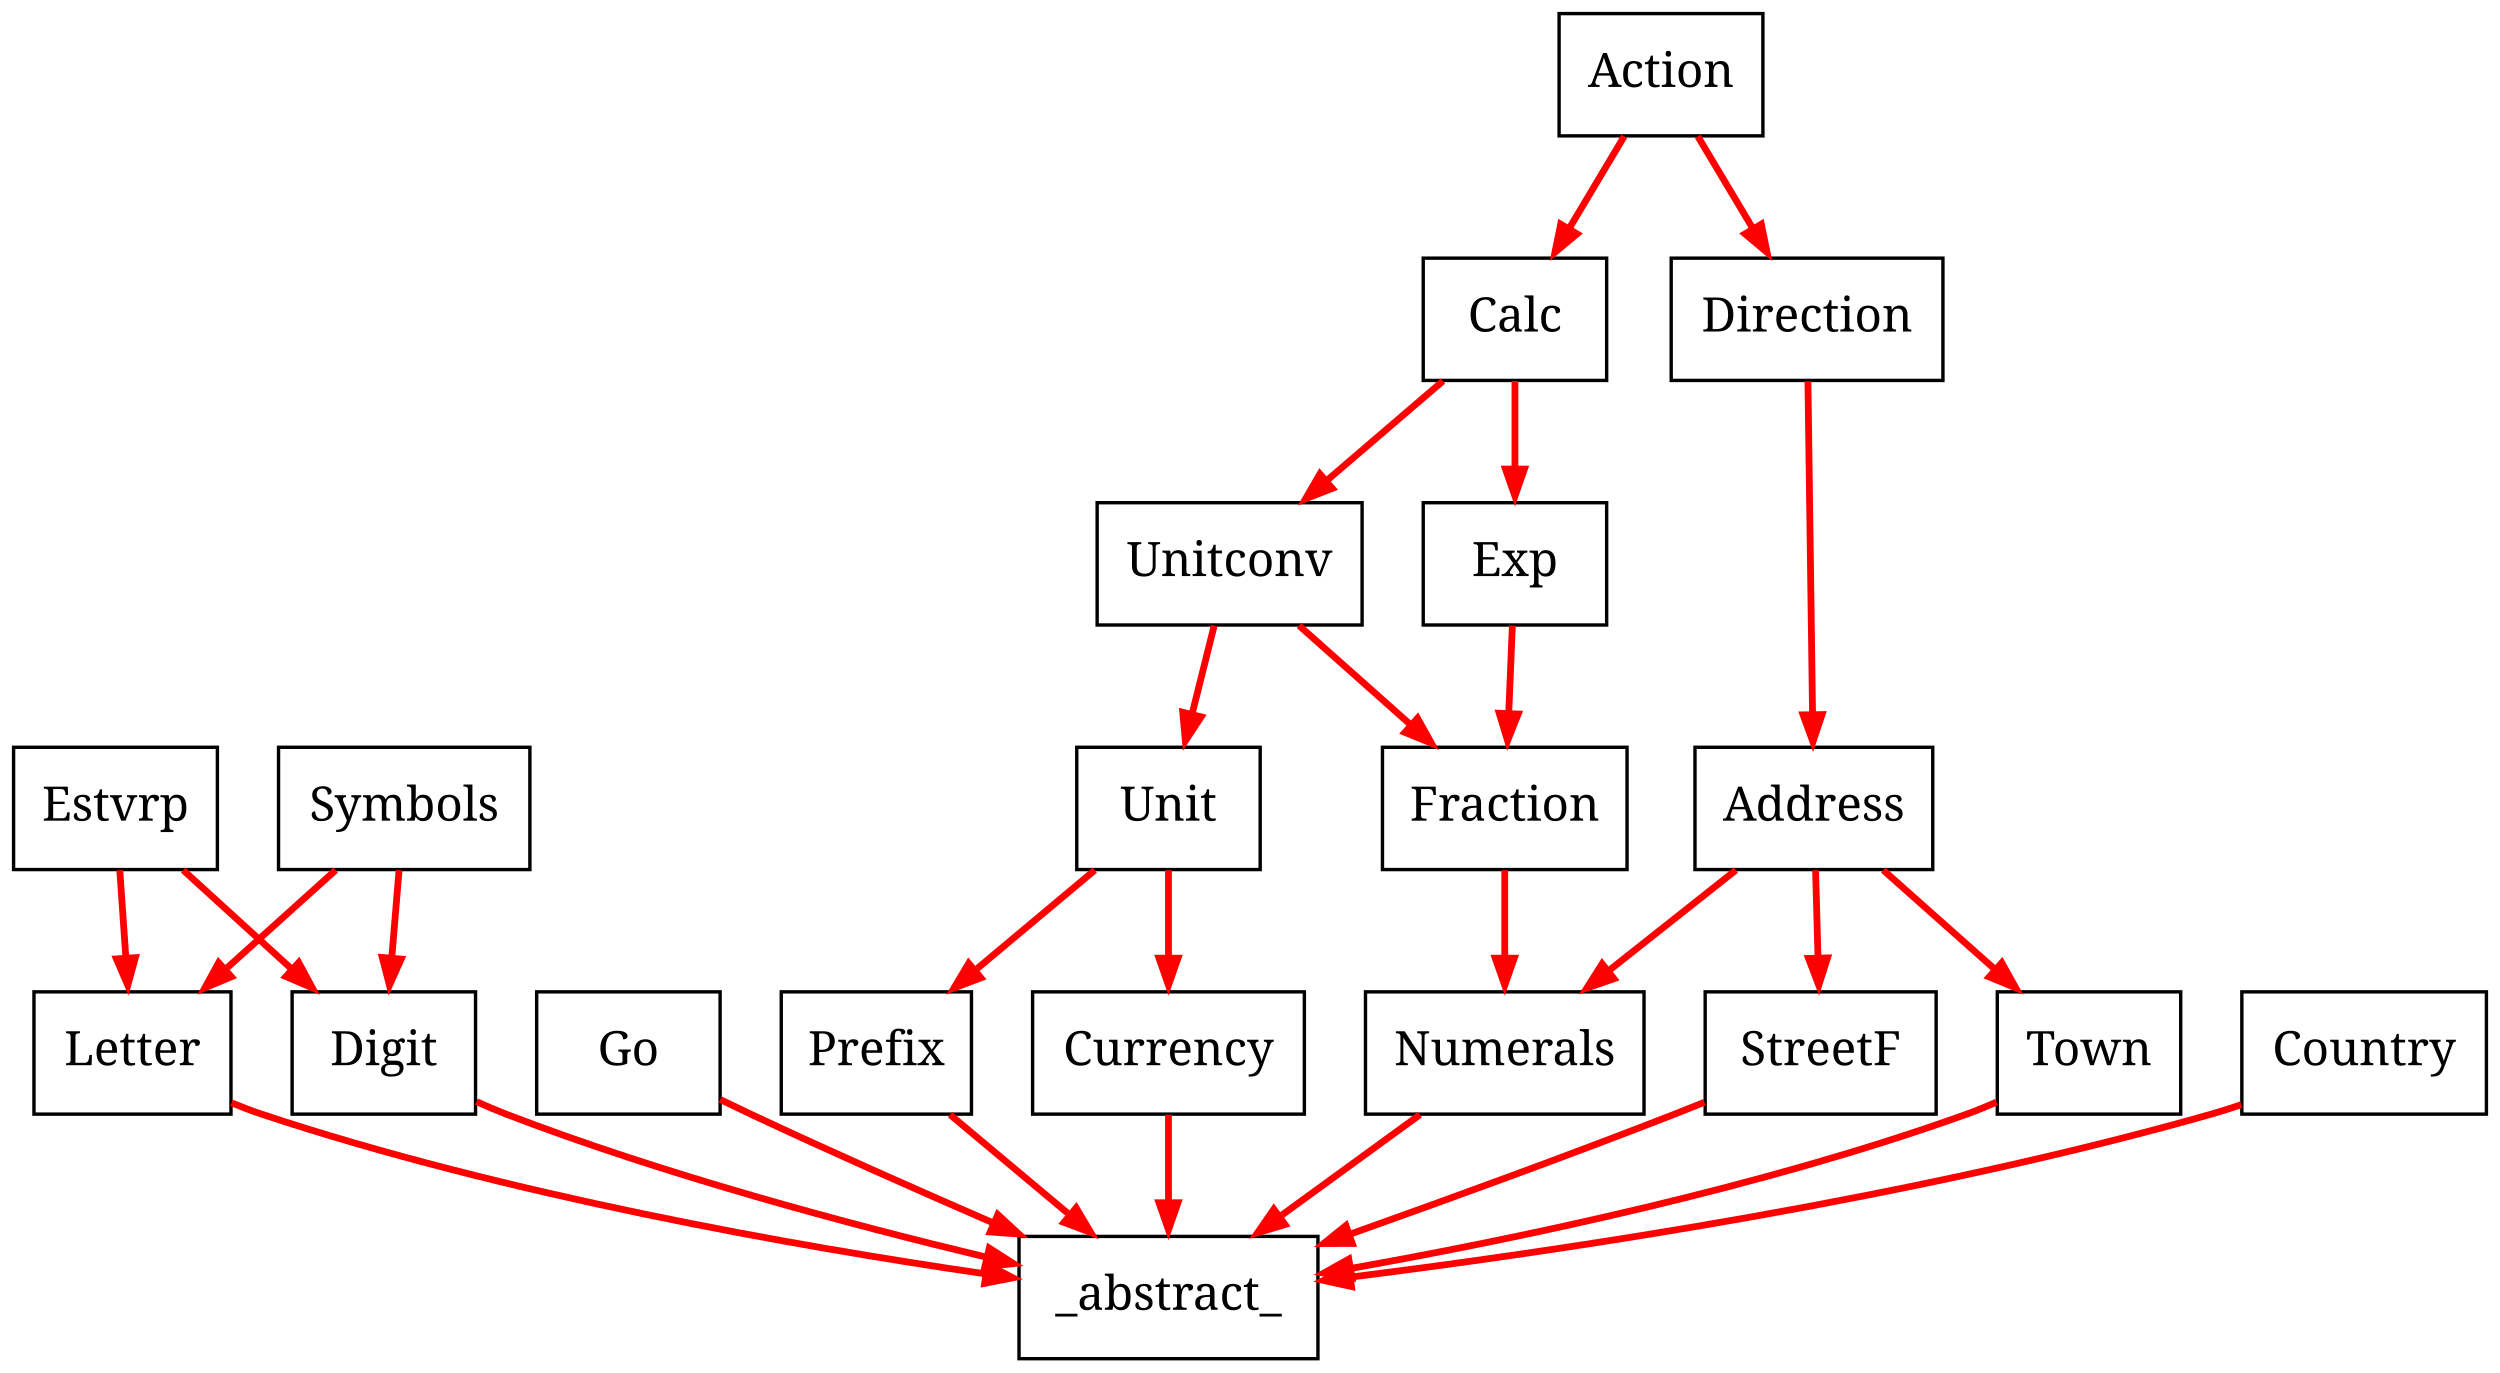
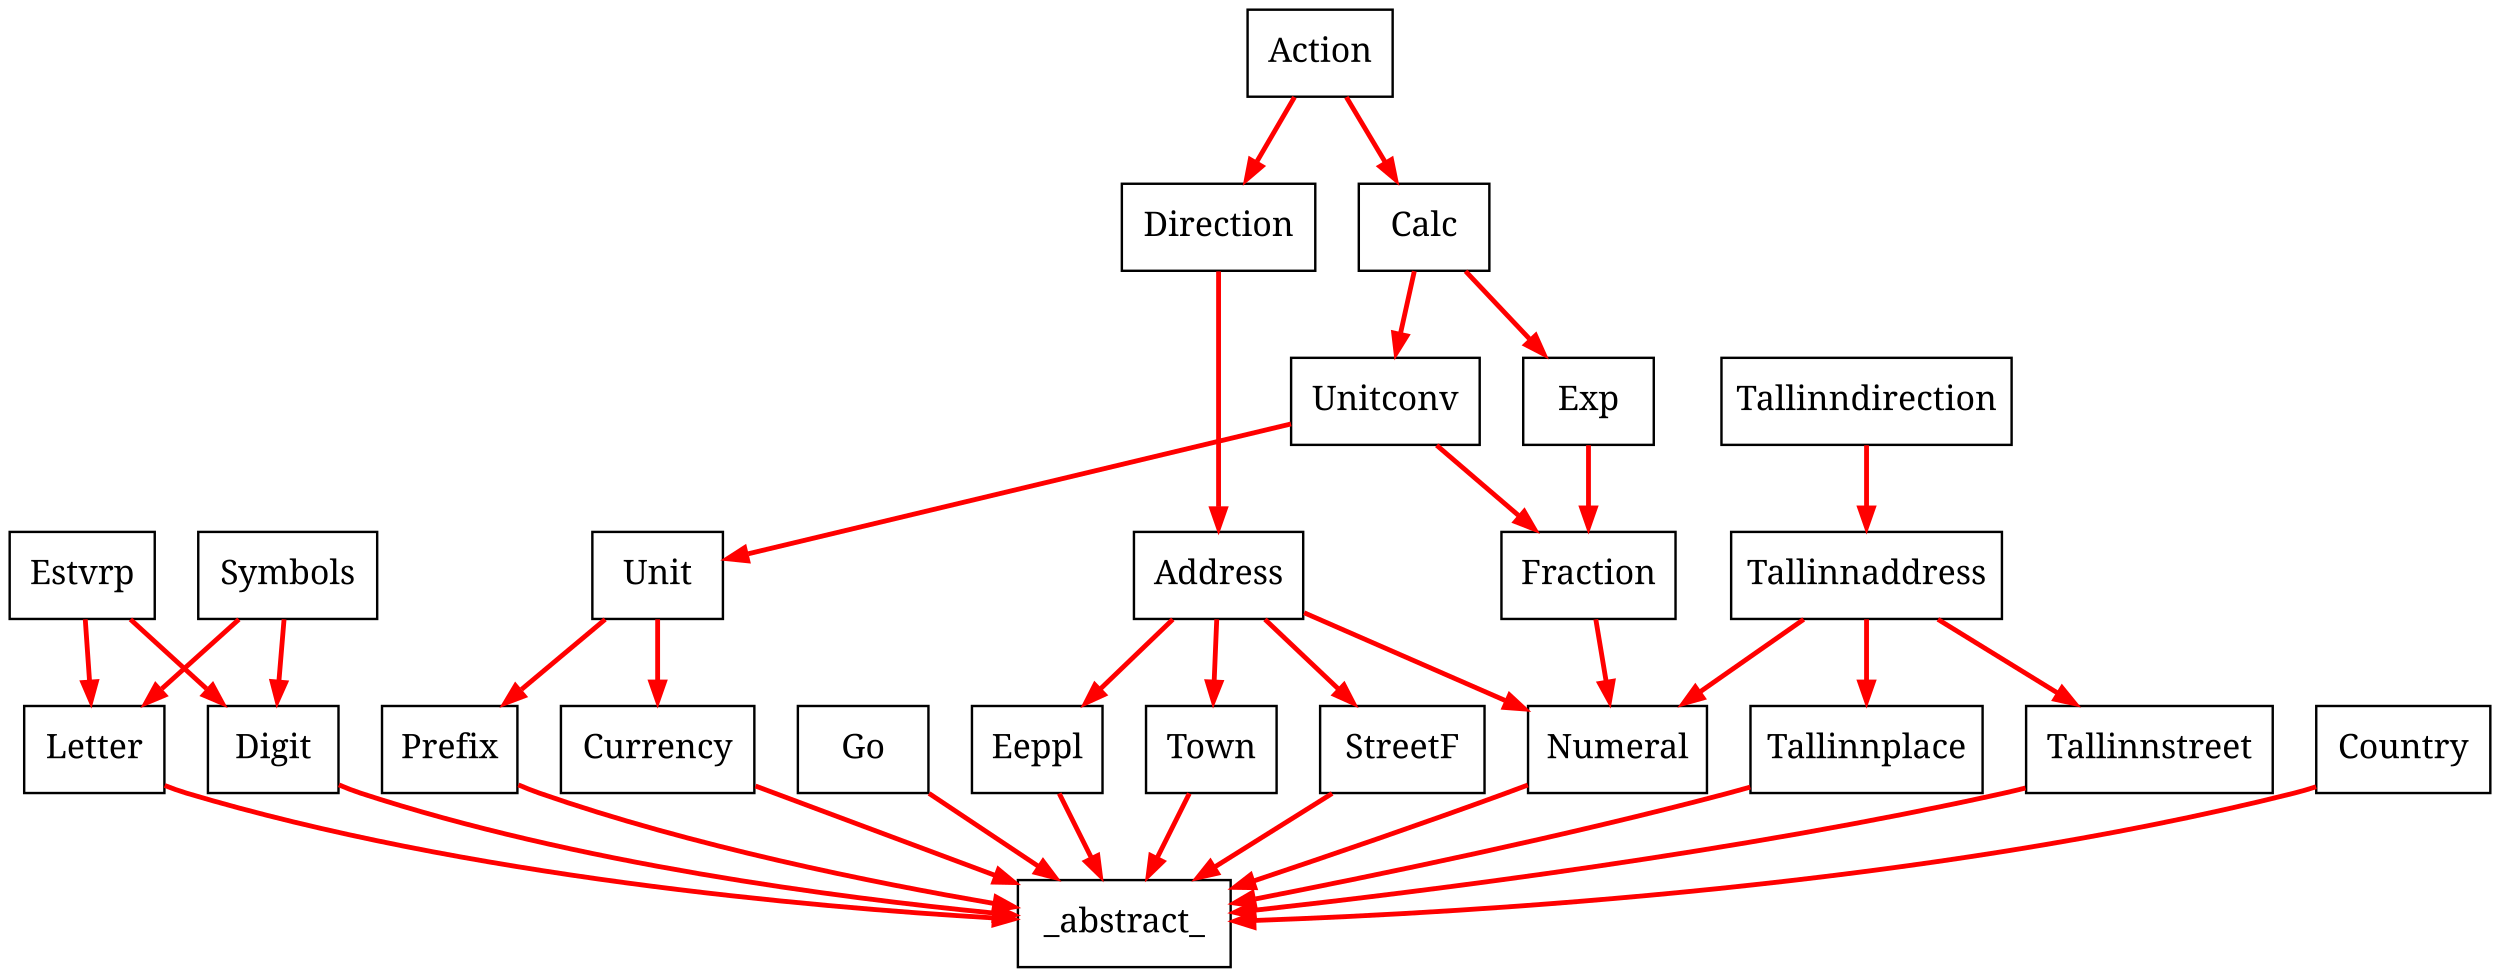
- <svg xmlns="http://www.w3.org/2000/svg" width="736pt" height="404pt" viewBox="0.00 0.00 736.00 404.00">
+ <svg xmlns="http://www.w3.org/2000/svg" width="1034pt" height="404pt" viewBox="0.00 0.00 1034.00 404.00">
  <g id="graph1" class="graph" transform="scale(1 1) rotate(0) translate(4 400)">
-     <polygon fill="white" stroke="white" points="-4,5 -4,-400 733,-400 733,5 -4,5" />
+     <polygon fill="white" stroke="white" points="-4,5 -4,-400 1031,-400 1031,5 -4,5" />
    <g id="node1" class="node">
-       <polygon fill="none" stroke="black" points="515,-396 455,-396 455,-360 515,-360 515,-396" />
-       <text text-anchor="middle" x="485" y="-374.4" font-family="Times Roman,serif" font-size="14.00">Action</text>
+       <polygon fill="none" stroke="black" points="572,-396 512,-396 512,-360 572,-360 572,-396" />
+       <text text-anchor="middle" x="542" y="-374.4" font-family="Times Roman,serif" font-size="14.00">Action</text>
    </g>
    <g id="node3" class="node">
-       <polygon fill="none" stroke="black" points="568,-324 488,-324 488,-288 568,-288 568,-324" />
-       <text text-anchor="middle" x="528" y="-302.4" font-family="Times Roman,serif" font-size="14.00">Direction</text>
+       <polygon fill="none" stroke="black" points="540,-324 460,-324 460,-288 540,-288 540,-324" />
+       <text text-anchor="middle" x="500" y="-302.4" font-family="Times Roman,serif" font-size="14.00">Direction</text>
    </g>
    <g id="edge2" class="edge">
-       <path fill="none" stroke="red" stroke-width="2" d="M495.851,-359.831C500.702,-351.708 506.522,-341.964 511.868,-333.012" />
-       <polygon fill="red" stroke="red" points="514.881,-334.793 517.003,-324.413 508.871,-331.204 514.881,-334.793" />
+       <path fill="none" stroke="red" stroke-width="2" d="M531.402,-359.831C526.712,-351.792 521.097,-342.167 515.92,-333.292" />
+       <polygon fill="red" stroke="red" points="518.803,-331.288 510.741,-324.413 512.757,-334.815 518.803,-331.288" />
    </g>
    <g id="node5" class="node">
-       <polygon fill="none" stroke="black" points="469,-324 415,-324 415,-288 469,-288 469,-324" />
-       <text text-anchor="middle" x="442" y="-302.4" font-family="Times Roman,serif" font-size="14.00">Calc</text>
+       <polygon fill="none" stroke="black" points="612,-324 558,-324 558,-288 612,-288 612,-324" />
+       <text text-anchor="middle" x="585" y="-302.4" font-family="Times Roman,serif" font-size="14.00">Calc</text>
    </g>
    <g id="edge4" class="edge">
-       <path fill="none" stroke="red" stroke-width="2" d="M474.149,-359.831C469.298,-351.708 463.478,-341.964 458.132,-333.012" />
-       <polygon fill="red" stroke="red" points="461.129,-331.204 452.997,-324.413 455.119,-334.793 461.129,-331.204" />
-     </g>
-     <g id="node24" class="node">
-       <polygon fill="none" stroke="black" points="565,-180 495,-180 495,-144 565,-144 565,-180" />
-       <text text-anchor="middle" x="530" y="-158.4" font-family="Times Roman,serif" font-size="14.00">Address</text>
-     </g>
-     <g id="edge40" class="edge">
-       <path fill="none" stroke="red" stroke-width="2" d="M528.253,-287.762C528.594,-263.201 529.205,-219.247 529.606,-190.354" />
-       <polygon fill="red" stroke="red" points="533.109,-190.137 529.749,-180.09 526.11,-190.04 533.109,-190.137" />
-     </g>
-     <g id="node14" class="node">
-       <polygon fill="none" stroke="black" points="469,-252 415,-252 415,-216 469,-216 469,-252" />
-       <text text-anchor="middle" x="442" y="-230.4" font-family="Times Roman,serif" font-size="14.00">Exp</text>
-     </g>
-     <g id="edge18" class="edge">
-       <path fill="none" stroke="red" stroke-width="2" d="M442,-287.831C442,-280.131 442,-270.974 442,-262.417" />
-       <polygon fill="red" stroke="red" points="445.5,-262.413 442,-252.413 438.5,-262.413 445.5,-262.413" />
-     </g>
-     <g id="node21" class="node">
-       <polygon fill="none" stroke="black" points="397,-252 319,-252 319,-216 397,-216 397,-252" />
-       <text text-anchor="middle" x="358" y="-230.4" font-family="Times Roman,serif" font-size="14.00">Unitconv</text>
-     </g>
-     <g id="edge20" class="edge">
-       <path fill="none" stroke="red" stroke-width="2" d="M420.803,-287.831C410.557,-279.048 398.1,-268.371 386.99,-258.849" />
-       <polygon fill="red" stroke="red" points="389.06,-256.013 379.19,-252.163 384.505,-261.328 389.06,-256.013" />
+       <path fill="none" stroke="red" stroke-width="2" d="M552.851,-359.831C557.702,-351.708 563.522,-341.964 568.868,-333.012" />
+       <polygon fill="red" stroke="red" points="571.881,-334.793 574.003,-324.413 565.871,-331.204 571.881,-334.793" />
+     </g>
+     <g id="node26" class="node">
+       <polygon fill="none" stroke="black" points="535,-180 465,-180 465,-144 535,-144 535,-180" />
+       <text text-anchor="middle" x="500" y="-158.4" font-family="Times Roman,serif" font-size="14.00">Address</text>
+     </g>
+     <g id="edge54" class="edge">
+       <path fill="none" stroke="red" stroke-width="2" d="M500,-287.762C500,-263.201 500,-219.247 500,-190.354" />
+       <polygon fill="red" stroke="red" points="503.5,-190.09 500,-180.09 496.5,-190.09 503.5,-190.09" />
+     </g>
+     <g id="node18" class="node">
+       <polygon fill="none" stroke="black" points="680,-252 626,-252 626,-216 680,-216 680,-252" />
+       <text text-anchor="middle" x="653" y="-230.4" font-family="Times Roman,serif" font-size="14.00">Exp</text>
+     </g>
+     <g id="edge22" class="edge">
+       <path fill="none" stroke="red" stroke-width="2" d="M602.159,-287.831C610.151,-279.369 619.804,-269.149 628.542,-259.897" />
+       <polygon fill="red" stroke="red" points="631.288,-262.087 635.61,-252.413 626.199,-257.28 631.288,-262.087" />
+     </g>
+     <g id="node25" class="node">
+       <polygon fill="none" stroke="black" points="608,-252 530,-252 530,-216 608,-216 608,-252" />
+       <text text-anchor="middle" x="569" y="-230.4" font-family="Times Roman,serif" font-size="14.00">Unitconv</text>
+     </g>
+     <g id="edge24" class="edge">
+       <path fill="none" stroke="red" stroke-width="2" d="M580.963,-287.831C579.251,-280.131 577.217,-270.974 575.315,-262.417" />
+       <polygon fill="red" stroke="red" points="578.678,-261.416 573.092,-252.413 571.845,-262.934 578.678,-261.416" />
    </g>
    <g id="node6" class="node">
      <polygon fill="none" stroke="black" points="152,-180 78,-180 78,-144 152,-144 152,-180" />
      <text text-anchor="middle" x="115" y="-158.4" font-family="Times Roman,serif" font-size="14.00">Symbols</text>
    </g>
    <g id="node8" class="node">
      <polygon fill="none" stroke="black" points="136,-108 82,-108 82,-72 136,-72 136,-108" />
      <text text-anchor="middle" x="109" y="-86.4" font-family="Times Roman,serif" font-size="14.00">Digit</text>
    </g>
    <g id="edge6" class="edge">
      <path fill="none" stroke="red" stroke-width="2" d="M113.486,-143.831C112.844,-136.131 112.081,-126.974 111.368,-118.417" />
      <polygon fill="red" stroke="red" points="114.853,-118.088 110.534,-108.413 107.877,-118.669 114.853,-118.088" />
    </g>
    <g id="node10" class="node">
      <polygon fill="none" stroke="black" points="64,-108 6,-108 6,-72 64,-72 64,-108" />
      <text text-anchor="middle" x="35" y="-86.4" font-family="Times Roman,serif" font-size="14.00">Letter</text>
    </g>
    <g id="edge8" class="edge">
      <path fill="none" stroke="red" stroke-width="2" d="M94.813,-143.831C85.149,-135.134 73.42,-124.578 62.918,-115.127" />
      <polygon fill="red" stroke="red" points="64.955,-112.251 55.181,-108.163 60.273,-117.454 64.955,-112.251" />
    </g>
    <g id="node12" class="node">
-       <polygon fill="none" stroke="black" points="384,-36 296,-36 296,-1.77636e-14 384,-3.55271e-15 384,-36" />
-       <text text-anchor="middle" x="340" y="-14.4" font-family="Times Roman,serif" font-size="14.00">_abstract_</text>
+       <polygon fill="none" stroke="black" points="505,-36 417,-36 417,-1.77636e-14 505,-3.55271e-15 505,-36" />
+       <text text-anchor="middle" x="461" y="-14.4" font-family="Times Roman,serif" font-size="14.00">_abstract_</text>
    </g>
    <g id="edge10" class="edge">
-       <path fill="none" stroke="red" stroke-width="2" d="M136.271,-75.682C139.183,-74.359 142.13,-73.103 145,-72 191.552,-54.11 246.443,-39.455 286.106,-29.949" />
-       <polygon fill="red" stroke="red" points="286.922,-33.353 295.848,-27.644 285.311,-26.541 286.922,-33.353" />
+       <path fill="none" stroke="red" stroke-width="2" d="M136.164,-75.381C139.097,-74.116 142.078,-72.957 145,-72 234.059,-42.837 342.667,-28.676 406.581,-22.399" />
+       <polygon fill="red" stroke="red" points="407.206,-25.855 416.829,-21.422 406.542,-18.887 407.206,-25.855" />
+     </g>
+     <g id="edge16" class="edge">
+       <path fill="none" stroke="red" stroke-width="2" d="M64.109,-75.135C67.066,-73.952 70.062,-72.878 73,-72 188.605,-37.46 330.315,-24.859 406.432,-20.378" />
+       <polygon fill="red" stroke="red" points="406.94,-23.855 416.727,-19.797 406.546,-16.866 406.94,-23.855" />
+     </g>
+     <g id="node13" class="node">
+       <polygon fill="none" stroke="black" points="702,-108 628,-108 628,-72 702,-72 702,-108" />
+       <text text-anchor="middle" x="665" y="-86.4" font-family="Times Roman,serif" font-size="14.00">Numeral</text>
    </g>
    <g id="edge12" class="edge">
-       <path fill="none" stroke="red" stroke-width="2" d="M64.168,-75.322C67.113,-74.102 70.091,-72.967 73,-72 144.673,-48.172 230.834,-33.058 285.511,-25.059" />
-       <polygon fill="red" stroke="red" points="286.277,-28.485 295.678,-23.601 285.283,-21.556 286.277,-28.485" />
-     </g>
-     <g id="node16" class="node">
-       <polygon fill="none" stroke="black" points="475,-180 403,-180 403,-144 475,-144 475,-180" />
-       <text text-anchor="middle" x="439" y="-158.4" font-family="Times Roman,serif" font-size="14.00">Fraction</text>
+       <path fill="none" stroke="red" stroke-width="2" d="M627.896,-75.321C624.892,-74.181 621.899,-73.062 619,-72 584.491,-59.358 545.412,-45.994 514.753,-35.723" />
+       <polygon fill="red" stroke="red" points="515.704,-32.351 505.111,-32.502 513.486,-38.99 515.704,-32.351" />
+     </g>
+     <g id="node15" class="node">
+       <polygon fill="none" stroke="black" points="452,-108 398,-108 398,-72 452,-72 452,-108" />
+       <text text-anchor="middle" x="425" y="-86.4" font-family="Times Roman,serif" font-size="14.00">Eeppl</text>
    </g>
    <g id="edge14" class="edge">
-       <path fill="none" stroke="red" stroke-width="2" d="M441.243,-215.831C440.922,-208.131 440.541,-198.974 440.184,-190.417" />
-       <polygon fill="red" stroke="red" points="443.681,-190.259 439.767,-180.413 436.687,-190.55 443.681,-190.259" />
-     </g>
-     <g id="node22" class="node">
-       <polygon fill="none" stroke="black" points="480,-108 398,-108 398,-72 480,-72 480,-108" />
-       <text text-anchor="middle" x="439" y="-86.4" font-family="Times Roman,serif" font-size="14.00">Numerals</text>
+       <path fill="none" stroke="red" stroke-width="2" d="M434.084,-71.831C438.061,-63.877 442.815,-54.369 447.214,-45.572" />
+       <polygon fill="red" stroke="red" points="450.452,-46.923 451.793,-36.413 444.191,-43.792 450.452,-46.923" />
+     </g>
+     <g id="node20" class="node">
+       <polygon fill="none" stroke="black" points="689,-180 617,-180 617,-144 689,-144 689,-180" />
+       <text text-anchor="middle" x="653" y="-158.4" font-family="Times Roman,serif" font-size="14.00">Fraction</text>
+     </g>
+     <g id="edge18" class="edge">
+       <path fill="none" stroke="red" stroke-width="2" d="M653,-215.831C653,-208.131 653,-198.974 653,-190.417" />
+       <polygon fill="red" stroke="red" points="656.5,-190.413 653,-180.413 649.5,-190.413 656.5,-190.413" />
+     </g>
+     <g id="edge38" class="edge">
+       <path fill="none" stroke="red" stroke-width="2" d="M656.028,-143.831C657.312,-136.131 658.838,-126.974 660.264,-118.417" />
+       <polygon fill="red" stroke="red" points="663.739,-118.853 661.931,-108.413 656.835,-117.702 663.739,-118.853" />
+     </g>
+     <g id="node21" class="node">
+       <polygon fill="none" stroke="black" points="380,-108 326,-108 326,-72 380,-72 380,-108" />
+       <text text-anchor="middle" x="353" y="-86.4" font-family="Times Roman,serif" font-size="14.00">Go</text>
+     </g>
+     <g id="edge20" class="edge">
+       <path fill="none" stroke="red" stroke-width="2" d="M380.253,-71.831C393.939,-62.707 410.691,-51.539 425.383,-41.745" />
+       <polygon fill="red" stroke="red" points="427.377,-44.622 433.756,-36.163 423.494,-38.798 427.377,-44.622" />
+     </g>
+     <g id="edge58" class="edge">
+       <path fill="none" stroke="red" stroke-width="2" d="M590.197,-215.831C600.443,-207.048 612.9,-196.371 624.01,-186.849" />
+       <polygon fill="red" stroke="red" points="626.495,-189.328 631.81,-180.163 621.94,-184.013 626.495,-189.328" />
+     </g>
+     <g id="node52" class="node">
+       <polygon fill="none" stroke="black" points="295,-180 241,-180 241,-144 295,-144 295,-180" />
+       <text text-anchor="middle" x="268" y="-158.4" font-family="Times Roman,serif" font-size="14.00">Unit</text>
+     </g>
+     <g id="edge60" class="edge">
+       <path fill="none" stroke="red" stroke-width="2" d="M529.958,-224.661C471.706,-210.727 362.771,-184.669 305.455,-170.959" />
+       <polygon fill="red" stroke="red" points="305.917,-167.471 295.378,-168.549 304.289,-174.279 305.917,-167.471" />
+     </g>
+     <g id="edge32" class="edge">
+       <path fill="none" stroke="red" stroke-width="2" d="M535.397,-146.554C559.685,-135.956 592.165,-121.782 618.534,-110.276" />
+       <polygon fill="red" stroke="red" points="620.18,-113.377 627.945,-106.169 617.38,-106.961 620.18,-113.377" />
+     </g>
+     <g id="edge26" class="edge">
+       <path fill="none" stroke="red" stroke-width="2" d="M481.074,-143.831C472.014,-135.134 461.019,-124.578 451.173,-115.127" />
+       <polygon fill="red" stroke="red" points="453.557,-112.563 443.92,-108.163 448.71,-117.613 453.557,-112.563" />
+     </g>
+     <g id="node29" class="node">
+       <polygon fill="none" stroke="black" points="524,-108 470,-108 470,-72 524,-72 524,-108" />
+       <text text-anchor="middle" x="497" y="-86.4" font-family="Times Roman,serif" font-size="14.00">Town</text>
+     </g>
+     <g id="edge28" class="edge">
+       <path fill="none" stroke="red" stroke-width="2" d="M499.243,-143.831C498.922,-136.131 498.541,-126.974 498.184,-118.417" />
+       <polygon fill="red" stroke="red" points="501.681,-118.259 497.767,-108.413 494.687,-118.55 501.681,-118.259" />
+     </g>
+     <g id="node31" class="node">
+       <polygon fill="none" stroke="black" points="610,-108 542,-108 542,-72 610,-72 610,-108" />
+       <text text-anchor="middle" x="576" y="-86.4" font-family="Times Roman,serif" font-size="14.00">StreetF</text>
+     </g>
+     <g id="edge30" class="edge">
+       <path fill="none" stroke="red" stroke-width="2" d="M519.178,-143.831C528.359,-135.134 539.501,-124.578 549.478,-115.127" />
+       <polygon fill="red" stroke="red" points="551.976,-117.581 556.828,-108.163 547.161,-112.499 551.976,-117.581" />
+     </g>
+     <g id="edge36" class="edge">
+       <path fill="none" stroke="red" stroke-width="2" d="M487.916,-71.831C483.939,-63.877 479.185,-54.369 474.786,-45.572" />
+       <polygon fill="red" stroke="red" points="477.809,-43.792 470.207,-36.413 471.548,-46.923 477.809,-43.792" />
    </g>
    <g id="edge34" class="edge">
-       <path fill="none" stroke="red" stroke-width="2" d="M439,-143.831C439,-136.131 439,-126.974 439,-118.417" />
-       <polygon fill="red" stroke="red" points="442.5,-118.413 439,-108.413 435.5,-118.413 442.5,-118.413" />
-     </g>
-     <g id="node17" class="node">
-       <polygon fill="none" stroke="black" points="208,-108 154,-108 154,-72 208,-72 208,-108" />
-       <text text-anchor="middle" x="181" y="-86.4" font-family="Times Roman,serif" font-size="14.00">Go</text>
-     </g>
-     <g id="edge16" class="edge">
-       <path fill="none" stroke="red" stroke-width="2" d="M208.056,-76.291C211.063,-74.821 214.09,-73.365 217,-72 240.185,-61.123 266.112,-49.641 288.162,-40.075" />
-       <polygon fill="red" stroke="red" points="289.566,-43.281 297.355,-36.1 286.787,-36.856 289.566,-43.281" />
-     </g>
-     <g id="edge44" class="edge">
-       <path fill="none" stroke="red" stroke-width="2" d="M378.44,-215.831C388.32,-207.048 400.332,-196.371 411.045,-186.849" />
-       <polygon fill="red" stroke="red" points="413.418,-189.422 418.567,-180.163 408.767,-184.191 413.418,-189.422" />
-     </g>
-     <g id="node41" class="node">
-       <polygon fill="none" stroke="black" points="367,-180 313,-180 313,-144 367,-144 367,-180" />
-       <text text-anchor="middle" x="340" y="-158.4" font-family="Times Roman,serif" font-size="14.00">Unit</text>
-     </g>
-     <g id="edge46" class="edge">
-       <path fill="none" stroke="red" stroke-width="2" d="M353.458,-215.831C351.512,-208.046 349.193,-198.773 347.034,-190.135" />
-       <polygon fill="red" stroke="red" points="350.424,-189.266 344.603,-180.413 343.633,-190.964 350.424,-189.266" />
-     </g>
-     <g id="edge22" class="edge">
-       <path fill="none" stroke="red" stroke-width="2" d="M414.018,-71.831C401.707,-62.878 386.689,-51.956 373.406,-42.295" />
-       <polygon fill="red" stroke="red" points="375.12,-39.214 364.974,-36.163 371.003,-44.875 375.12,-39.214" />
-     </g>
-     <g id="edge28" class="edge">
-       <path fill="none" stroke="red" stroke-width="2" d="M507.037,-143.831C495.828,-134.963 482.179,-124.164 470.056,-114.572" />
-       <polygon fill="red" stroke="red" points="471.97,-111.623 461.956,-108.163 467.626,-117.112 471.97,-111.623" />
-     </g>
-     <g id="node26" class="node">
-       <polygon fill="none" stroke="black" points="638,-108 584,-108 584,-72 638,-72 638,-108" />
-       <text text-anchor="middle" x="611" y="-86.4" font-family="Times Roman,serif" font-size="14.00">Town</text>
-     </g>
-     <g id="edge24" class="edge">
-       <path fill="none" stroke="red" stroke-width="2" d="M550.44,-143.831C560.32,-135.048 572.332,-124.371 583.045,-114.849" />
-       <polygon fill="red" stroke="red" points="585.418,-117.422 590.567,-108.163 580.767,-112.191 585.418,-117.422" />
-     </g>
-     <g id="node28" class="node">
-       <polygon fill="none" stroke="black" points="566,-108 498,-108 498,-72 566,-72 566,-108" />
-       <text text-anchor="middle" x="532" y="-86.4" font-family="Times Roman,serif" font-size="14.00">StreetF</text>
-     </g>
-     <g id="edge26" class="edge">
-       <path fill="none" stroke="red" stroke-width="2" d="M530.505,-143.831C530.719,-136.131 530.973,-126.974 531.211,-118.417" />
-       <polygon fill="red" stroke="red" points="534.709,-118.507 531.489,-108.413 527.712,-118.312 534.709,-118.507" />
-     </g>
-     <g id="edge32" class="edge">
-       <path fill="none" stroke="red" stroke-width="2" d="M583.778,-75.55C580.856,-74.253 577.894,-73.039 575,-72 514.677,-50.338 442.45,-35.272 394.136,-26.66" />
-       <polygon fill="red" stroke="red" points="394.656,-23.198 384.202,-24.92 393.448,-30.093 394.656,-23.198" />
-     </g>
-     <g id="edge30" class="edge">
-       <path fill="none" stroke="red" stroke-width="2" d="M497.794,-75.504C494.827,-74.301 491.865,-73.118 489,-72 457.703,-59.786 422.364,-46.939 393.959,-36.841" />
-       <polygon fill="red" stroke="red" points="394.813,-33.431 384.219,-33.389 392.475,-40.028 394.813,-33.431" />
-     </g>
-     <g id="node33" class="node">
+       <path fill="none" stroke="red" stroke-width="2" d="M546.981,-71.831C532.271,-62.622 514.236,-51.33 498.488,-41.471" />
+       <polygon fill="red" stroke="red" points="500.343,-38.503 490.01,-36.163 496.629,-44.436 500.343,-38.503" />
+     </g>
+     <g id="node36" class="node">
      <polygon fill="none" stroke="black" points="60,-180 2.84217e-14,-180 3.55271e-15,-144 60,-144 60,-180" />
      <text text-anchor="middle" x="30" y="-158.4" font-family="Times Roman,serif" font-size="14.00">Estvrp</text>
    </g>
-     <g id="edge36" class="edge">
+     <g id="edge40" class="edge">
      <path fill="none" stroke="red" stroke-width="2" d="M49.935,-143.831C59.478,-135.134 71.06,-124.578 81.431,-115.127" />
      <polygon fill="red" stroke="red" points="84.038,-117.486 89.071,-108.163 79.323,-112.312 84.038,-117.486" />
    </g>
-     <g id="edge38" class="edge">
+     <g id="edge42" class="edge">
      <path fill="none" stroke="red" stroke-width="2" d="M31.262,-143.831C31.797,-136.131 32.432,-126.974 33.027,-118.417" />
      <polygon fill="red" stroke="red" points="36.52,-118.632 33.721,-108.413 29.537,-118.147 36.52,-118.632" />
    </g>
-     <g id="node37" class="node">
-       <polygon fill="none" stroke="black" points="282,-108 226,-108 226,-72 282,-72 282,-108" />
-       <text text-anchor="middle" x="254" y="-86.4" font-family="Times Roman,serif" font-size="14.00">Prefix</text>
-     </g>
-     <g id="edge42" class="edge">
-       <path fill="none" stroke="red" stroke-width="2" d="M275.701,-71.831C286.192,-63.048 298.946,-52.371 310.319,-42.849" />
-       <polygon fill="red" stroke="red" points="312.885,-45.266 318.306,-36.163 308.391,-39.899 312.885,-45.266" />
+     <g id="node39" class="node">
+       <polygon fill="none" stroke="black" points="824,-180 712,-180 712,-144 824,-144 824,-180" />
+       <text text-anchor="middle" x="768" y="-158.4" font-family="Times Roman,serif" font-size="14.00">Tallinnaddress</text>
+     </g>
+     <g id="edge48" class="edge">
+       <path fill="none" stroke="red" stroke-width="2" d="M742.009,-143.831C729.078,-134.793 713.278,-123.748 699.362,-114.02" />
+       <polygon fill="red" stroke="red" points="701.184,-111.024 690.983,-108.163 697.174,-116.761 701.184,-111.024" />
+     </g>
+     <g id="node41" class="node">
+       <polygon fill="none" stroke="black" points="816,-108 720,-108 720,-72 816,-72 816,-108" />
+       <text text-anchor="middle" x="768" y="-86.4" font-family="Times Roman,serif" font-size="14.00">Tallinnplace</text>
+     </g>
+     <g id="edge44" class="edge">
+       <path fill="none" stroke="red" stroke-width="2" d="M768,-143.831C768,-136.131 768,-126.974 768,-118.417" />
+       <polygon fill="red" stroke="red" points="771.5,-118.413 768,-108.413 764.5,-118.413 771.5,-118.413" />
+     </g>
+     <g id="node43" class="node">
+       <polygon fill="none" stroke="black" points="936,-108 834,-108 834,-72 936,-72 936,-108" />
+       <text text-anchor="middle" x="885" y="-86.4" font-family="Times Roman,serif" font-size="14.00">Tallinnstreet</text>
+     </g>
+     <g id="edge46" class="edge">
+       <path fill="none" stroke="red" stroke-width="2" d="M797.524,-143.831C812.489,-134.622 830.839,-123.33 846.86,-113.471" />
+       <polygon fill="red" stroke="red" points="848.803,-116.385 855.485,-108.163 845.134,-110.423 848.803,-116.385" />
+     </g>
+     <g id="edge52" class="edge">
+       <path fill="none" stroke="red" stroke-width="2" d="M719.89,-74.461C716.89,-73.6 713.909,-72.772 711,-72 644.145,-54.265 566.09,-38.12 515.216,-28.196" />
+       <polygon fill="red" stroke="red" points="515.584,-24.702 505.101,-26.235 514.252,-31.574 515.584,-24.702" />
    </g>
    <g id="edge50" class="edge">
-       <path fill="none" stroke="red" stroke-width="2" d="M318.299,-143.831C307.808,-135.048 295.054,-124.371 283.681,-114.849" />
-       <polygon fill="red" stroke="red" points="285.609,-111.899 275.694,-108.163 281.115,-117.266 285.609,-111.899" />
-     </g>
-     <g id="node42" class="node">
-       <polygon fill="none" stroke="black" points="380,-108 300,-108 300,-72 380,-72 380,-108" />
-       <text text-anchor="middle" x="340" y="-86.4" font-family="Times Roman,serif" font-size="14.00">Currency</text>
-     </g>
-     <g id="edge52" class="edge">
-       <path fill="none" stroke="red" stroke-width="2" d="M340,-143.831C340,-136.131 340,-126.974 340,-118.417" />
-       <polygon fill="red" stroke="red" points="343.5,-118.413 340,-108.413 336.5,-118.413 343.5,-118.413" />
-     </g>
-     <g id="edge48" class="edge">
-       <path fill="none" stroke="red" stroke-width="2" d="M340,-71.831C340,-64.131 340,-54.974 340,-46.417" />
-       <polygon fill="red" stroke="red" points="343.5,-46.413 340,-36.413 336.5,-46.413 343.5,-46.413" />
-     </g>
-     <g id="node46" class="node">
-       <polygon fill="none" stroke="black" points="728,-108 656,-108 656,-72 728,-72 728,-108" />
-       <text text-anchor="middle" x="692" y="-86.4" font-family="Times Roman,serif" font-size="14.00">Country</text>
-     </g>
-     <g id="edge54" class="edge">
-       <path fill="none" stroke="red" stroke-width="2" d="M655.874,-74.805C652.897,-73.781 649.913,-72.829 647,-72 560.101,-47.265 455.973,-31.825 394.048,-24.077" />
-       <polygon fill="red" stroke="red" points="394.462,-20.601 384.109,-22.854 393.607,-27.549 394.462,-20.601" />
+       <path fill="none" stroke="red" stroke-width="2" d="M833.741,-74.092C830.795,-73.343 827.866,-72.639 825,-72 716.239,-47.751 586.708,-31.478 515.199,-23.569" />
+       <polygon fill="red" stroke="red" points="515.4,-20.07 505.078,-22.462 514.639,-27.028 515.4,-20.07" />
+     </g>
+     <g id="node48" class="node">
+       <polygon fill="none" stroke="black" points="210,-108 154,-108 154,-72 210,-72 210,-108" />
+       <text text-anchor="middle" x="182" y="-86.4" font-family="Times Roman,serif" font-size="14.00">Prefix</text>
+     </g>
+     <g id="edge56" class="edge">
+       <path fill="none" stroke="red" stroke-width="2" d="M210.401,-75.369C213.269,-74.139 216.168,-72.99 219,-72 281.921,-50.014 357.255,-34.87 406.97,-26.334" />
+       <polygon fill="red" stroke="red" points="407.59,-29.779 416.868,-24.663 406.425,-22.876 407.59,-29.779" />
+     </g>
+     <g id="edge64" class="edge">
+       <path fill="none" stroke="red" stroke-width="2" d="M246.299,-143.831C235.808,-135.048 223.054,-124.371 211.681,-114.849" />
+       <polygon fill="red" stroke="red" points="213.609,-111.899 203.694,-108.163 209.115,-117.266 213.609,-111.899" />
+     </g>
+     <g id="node53" class="node">
+       <polygon fill="none" stroke="black" points="308,-108 228,-108 228,-72 308,-72 308,-108" />
+       <text text-anchor="middle" x="268" y="-86.4" font-family="Times Roman,serif" font-size="14.00">Currency</text>
+     </g>
+     <g id="edge66" class="edge">
+       <path fill="none" stroke="red" stroke-width="2" d="M268,-143.831C268,-136.131 268,-126.974 268,-118.417" />
+       <polygon fill="red" stroke="red" points="271.5,-118.413 268,-108.413 264.5,-118.413 271.5,-118.413" />
+     </g>
+     <g id="edge62" class="edge">
+       <path fill="none" stroke="red" stroke-width="2" d="M308.459,-74.906C337.209,-64.181 376.113,-49.667 407.437,-37.982" />
+       <polygon fill="red" stroke="red" points="408.749,-41.228 416.895,-34.454 406.302,-34.67 408.749,-41.228" />
+     </g>
+     <g id="node57" class="node">
+       <polygon fill="none" stroke="black" points="1026,-108 954,-108 954,-72 1026,-72 1026,-108" />
+       <text text-anchor="middle" x="990" y="-86.4" font-family="Times Roman,serif" font-size="14.00">Country</text>
+     </g>
+     <g id="edge68" class="edge">
+       <path fill="none" stroke="red" stroke-width="2" d="M953.929,-74.601C950.94,-73.623 947.938,-72.737 945,-72 792.204,-33.666 605.442,-22.528 515.094,-19.304" />
+       <polygon fill="red" stroke="red" points="515.197,-15.806 505.085,-18.966 514.961,-22.802 515.197,-15.806" />
+     </g>
+     <g id="node59" class="node">
+       <polygon fill="none" stroke="black" points="828,-252 708,-252 708,-216 828,-216 828,-252" />
+       <text text-anchor="middle" x="768" y="-230.4" font-family="Times Roman,serif" font-size="14.00">Tallinndirection</text>
+     </g>
+     <g id="edge70" class="edge">
+       <path fill="none" stroke="red" stroke-width="2" d="M768,-215.831C768,-208.131 768,-198.974 768,-190.417" />
+       <polygon fill="red" stroke="red" points="771.5,-190.413 768,-180.413 764.5,-190.413 771.5,-190.413" />
    </g>
  </g>
</svg>
